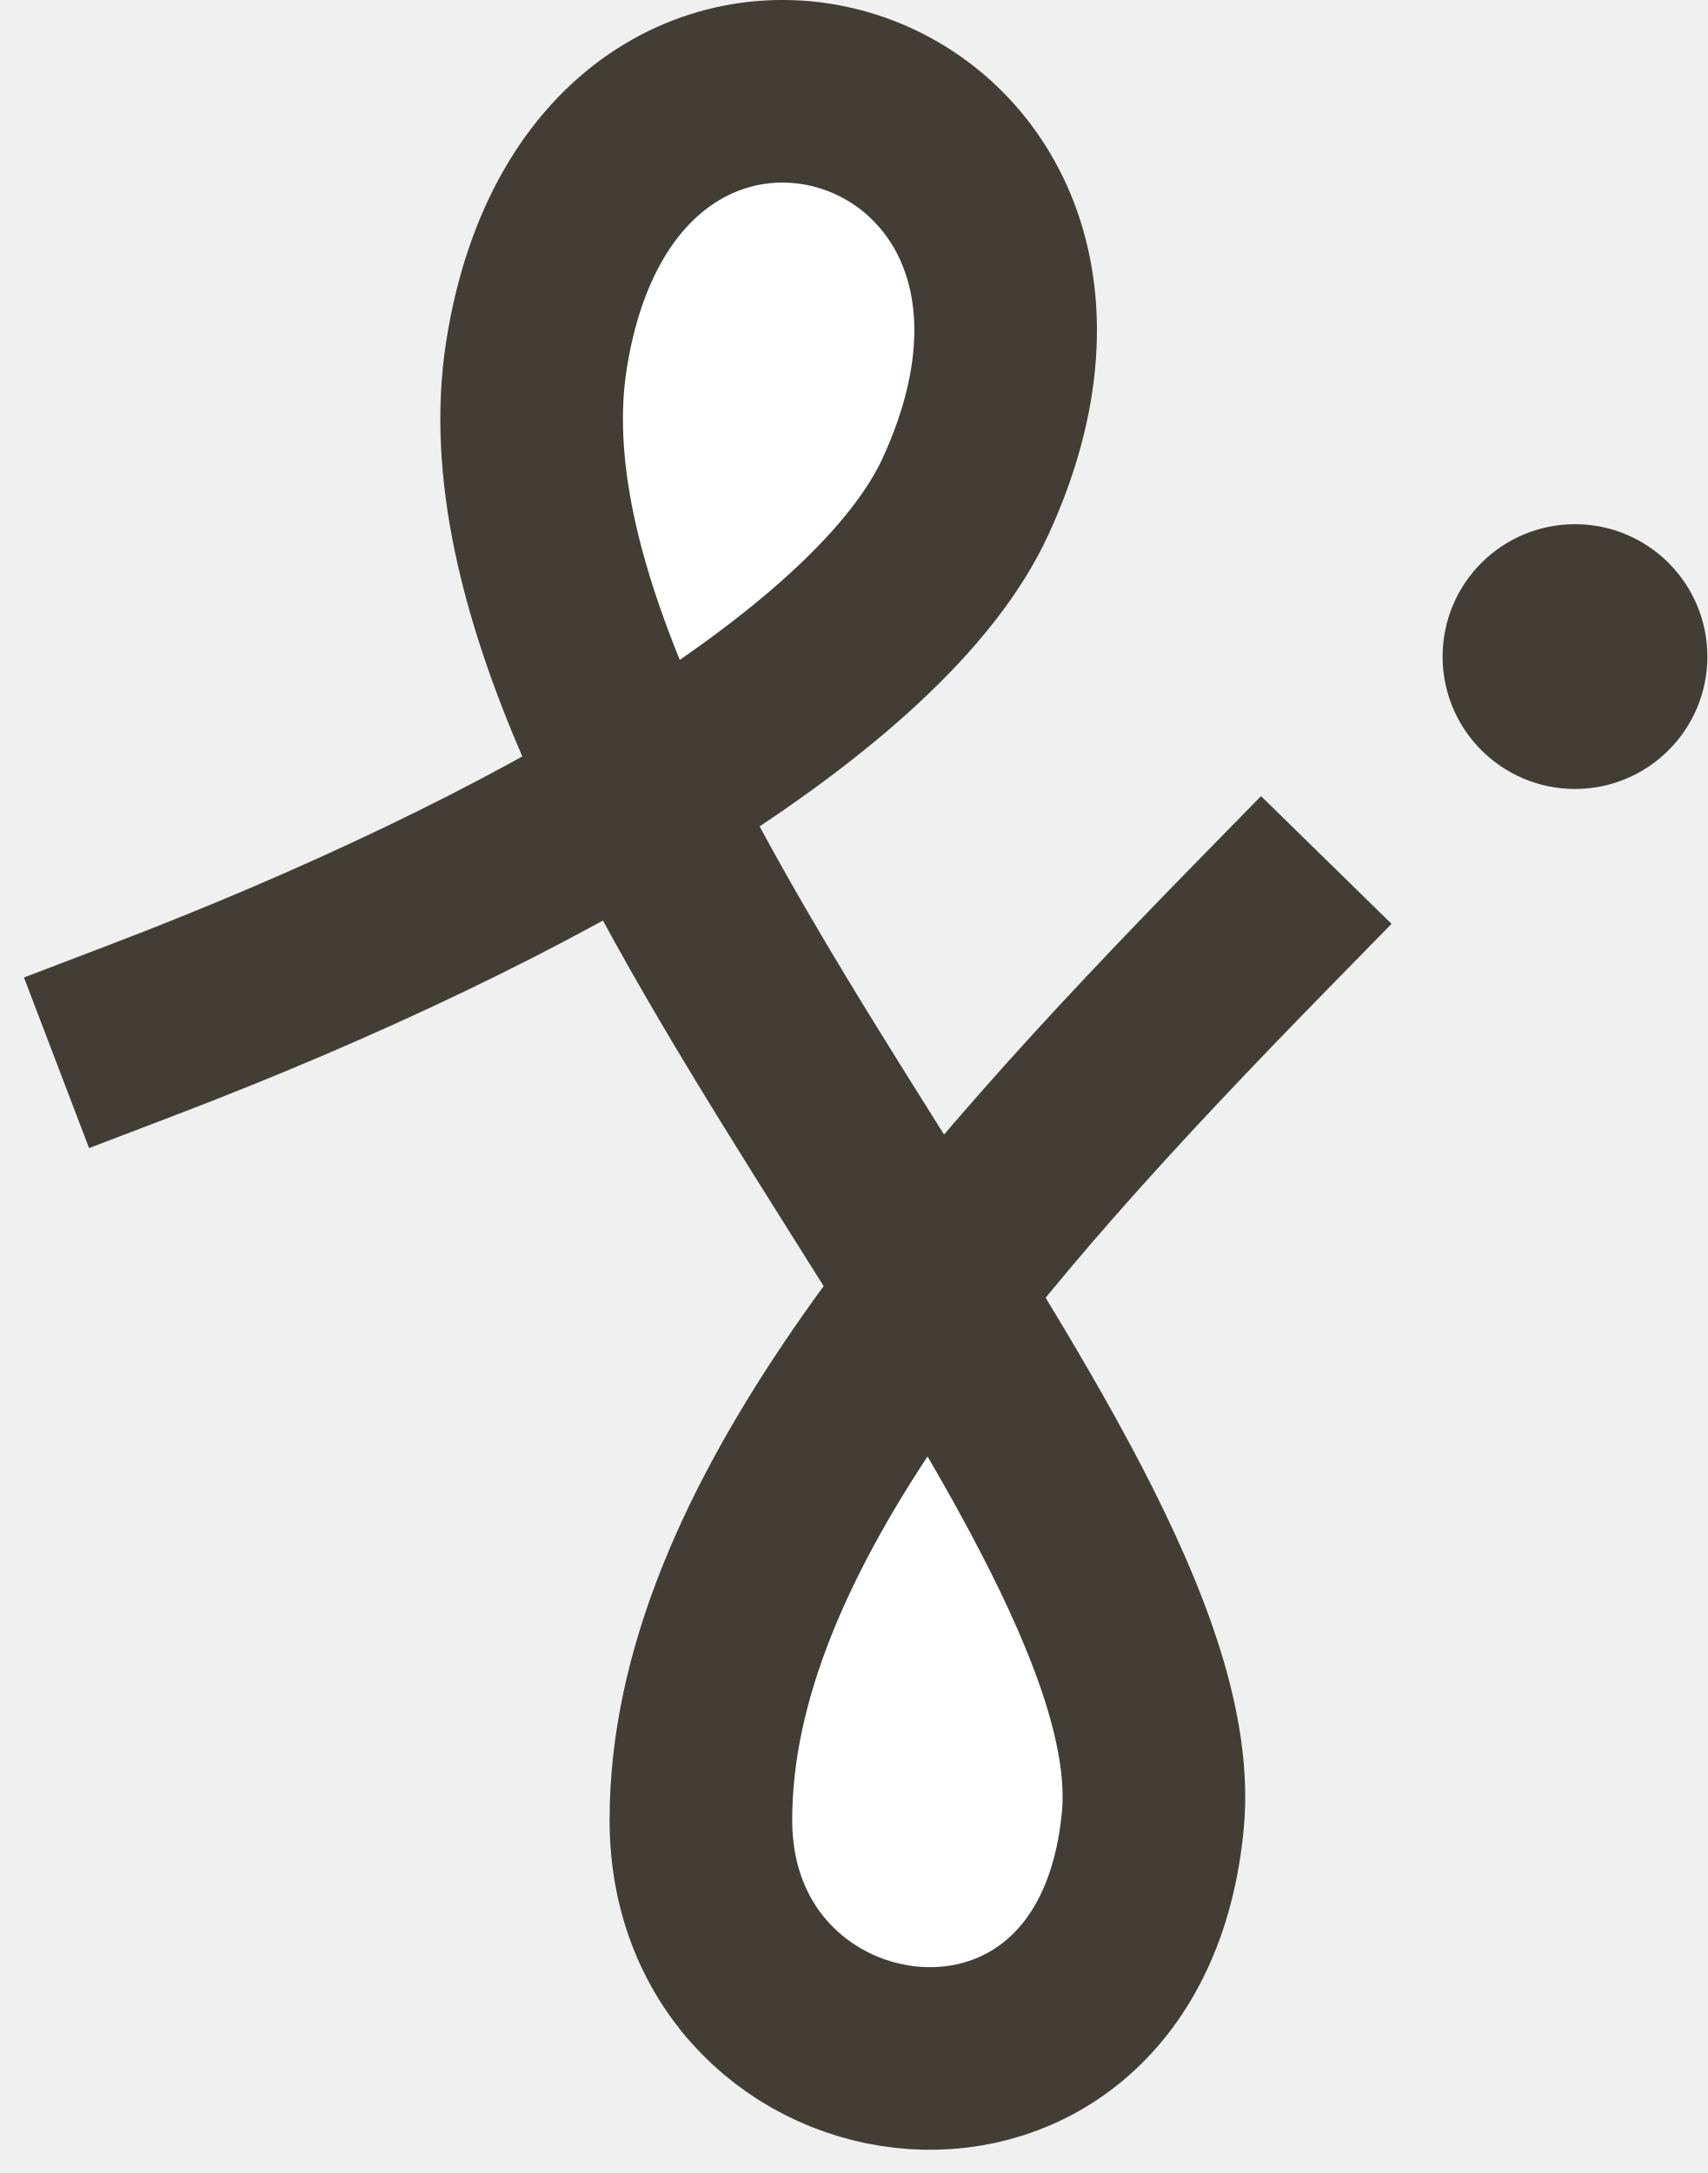
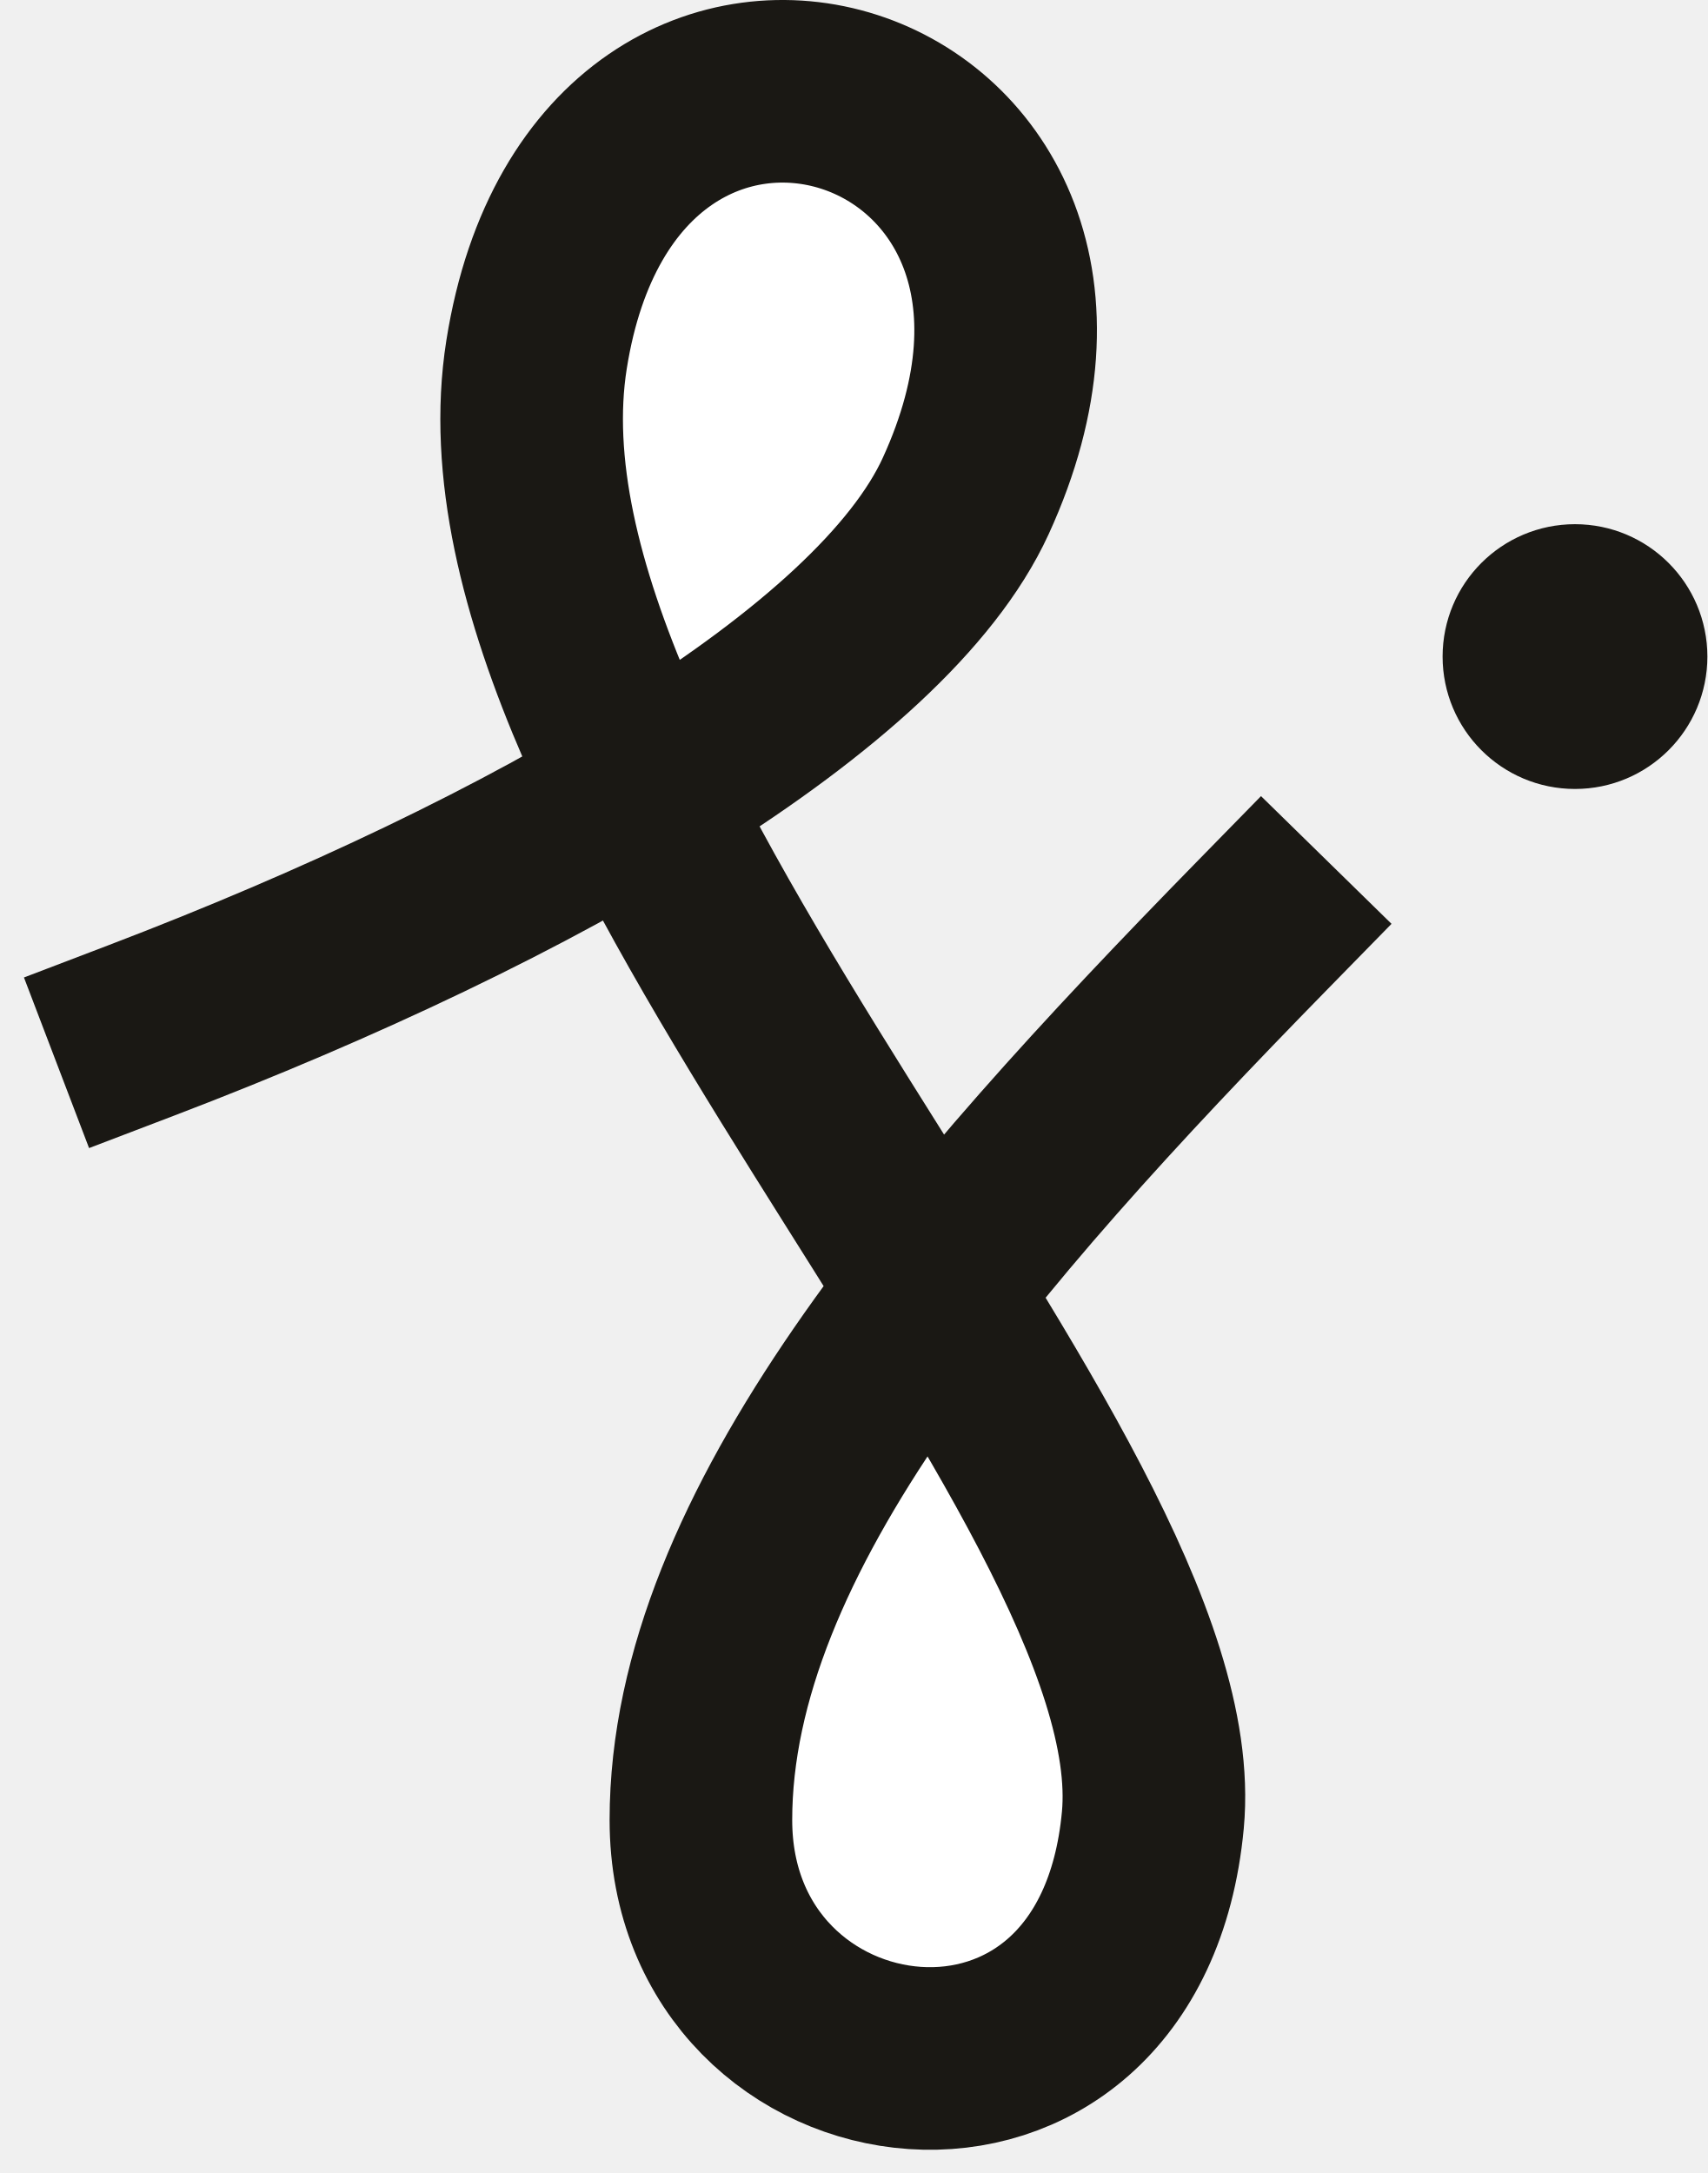
<svg xmlns="http://www.w3.org/2000/svg" width="187" height="238" viewBox="0 0 187 238" fill="none">
  <path d="M76.766 199.338C76.766 180.476 87.033 161.106 102.327 141.389C91.409 123.785 78.984 105.042 70.112 86.959C61.7 69.815 56.481 53.264 58.765 38.837C66.524 -10.162 126.635 8.837 105.765 54.337C100.848 65.057 87.792 76.298 70.112 86.959C78.984 105.042 91.409 123.785 102.327 141.389C116.213 163.779 127.662 184.328 126.266 199.338C122.731 237.338 76.766 230.838 76.766 199.338Z" fill="white" />
-   <path d="M138.265 101.337C105.404 134.916 76.766 167.838 76.766 199.338C76.766 230.838 122.731 237.338 126.266 199.338C129.801 161.338 51.007 87.836 58.765 38.837C66.524 -10.162 126.635 8.837 105.765 54.337C96.553 74.422 58.765 96.337 15.532 112.836" stroke="#423D35" stroke-width="20" stroke-linecap="square" />
-   <circle cx="172.5" cy="71.912" r="10" fill="#423D35" stroke="#423D35" stroke-width="9" />
+   <path d="M138.265 101.337C105.404 134.916 76.766 167.838 76.766 199.338C76.766 230.838 122.731 237.338 126.266 199.338C129.801 161.338 51.007 87.836 58.765 38.837C66.524 -10.162 126.635 8.837 105.765 54.337C96.553 74.422 58.765 96.337 15.532 112.836" stroke="#1A1814" stroke-width="20" stroke-linecap="square" />
+   <circle cx="172.5" cy="71.912" r="10" fill="#1A1814" stroke="#1A1814" stroke-width="9" />
</svg>
